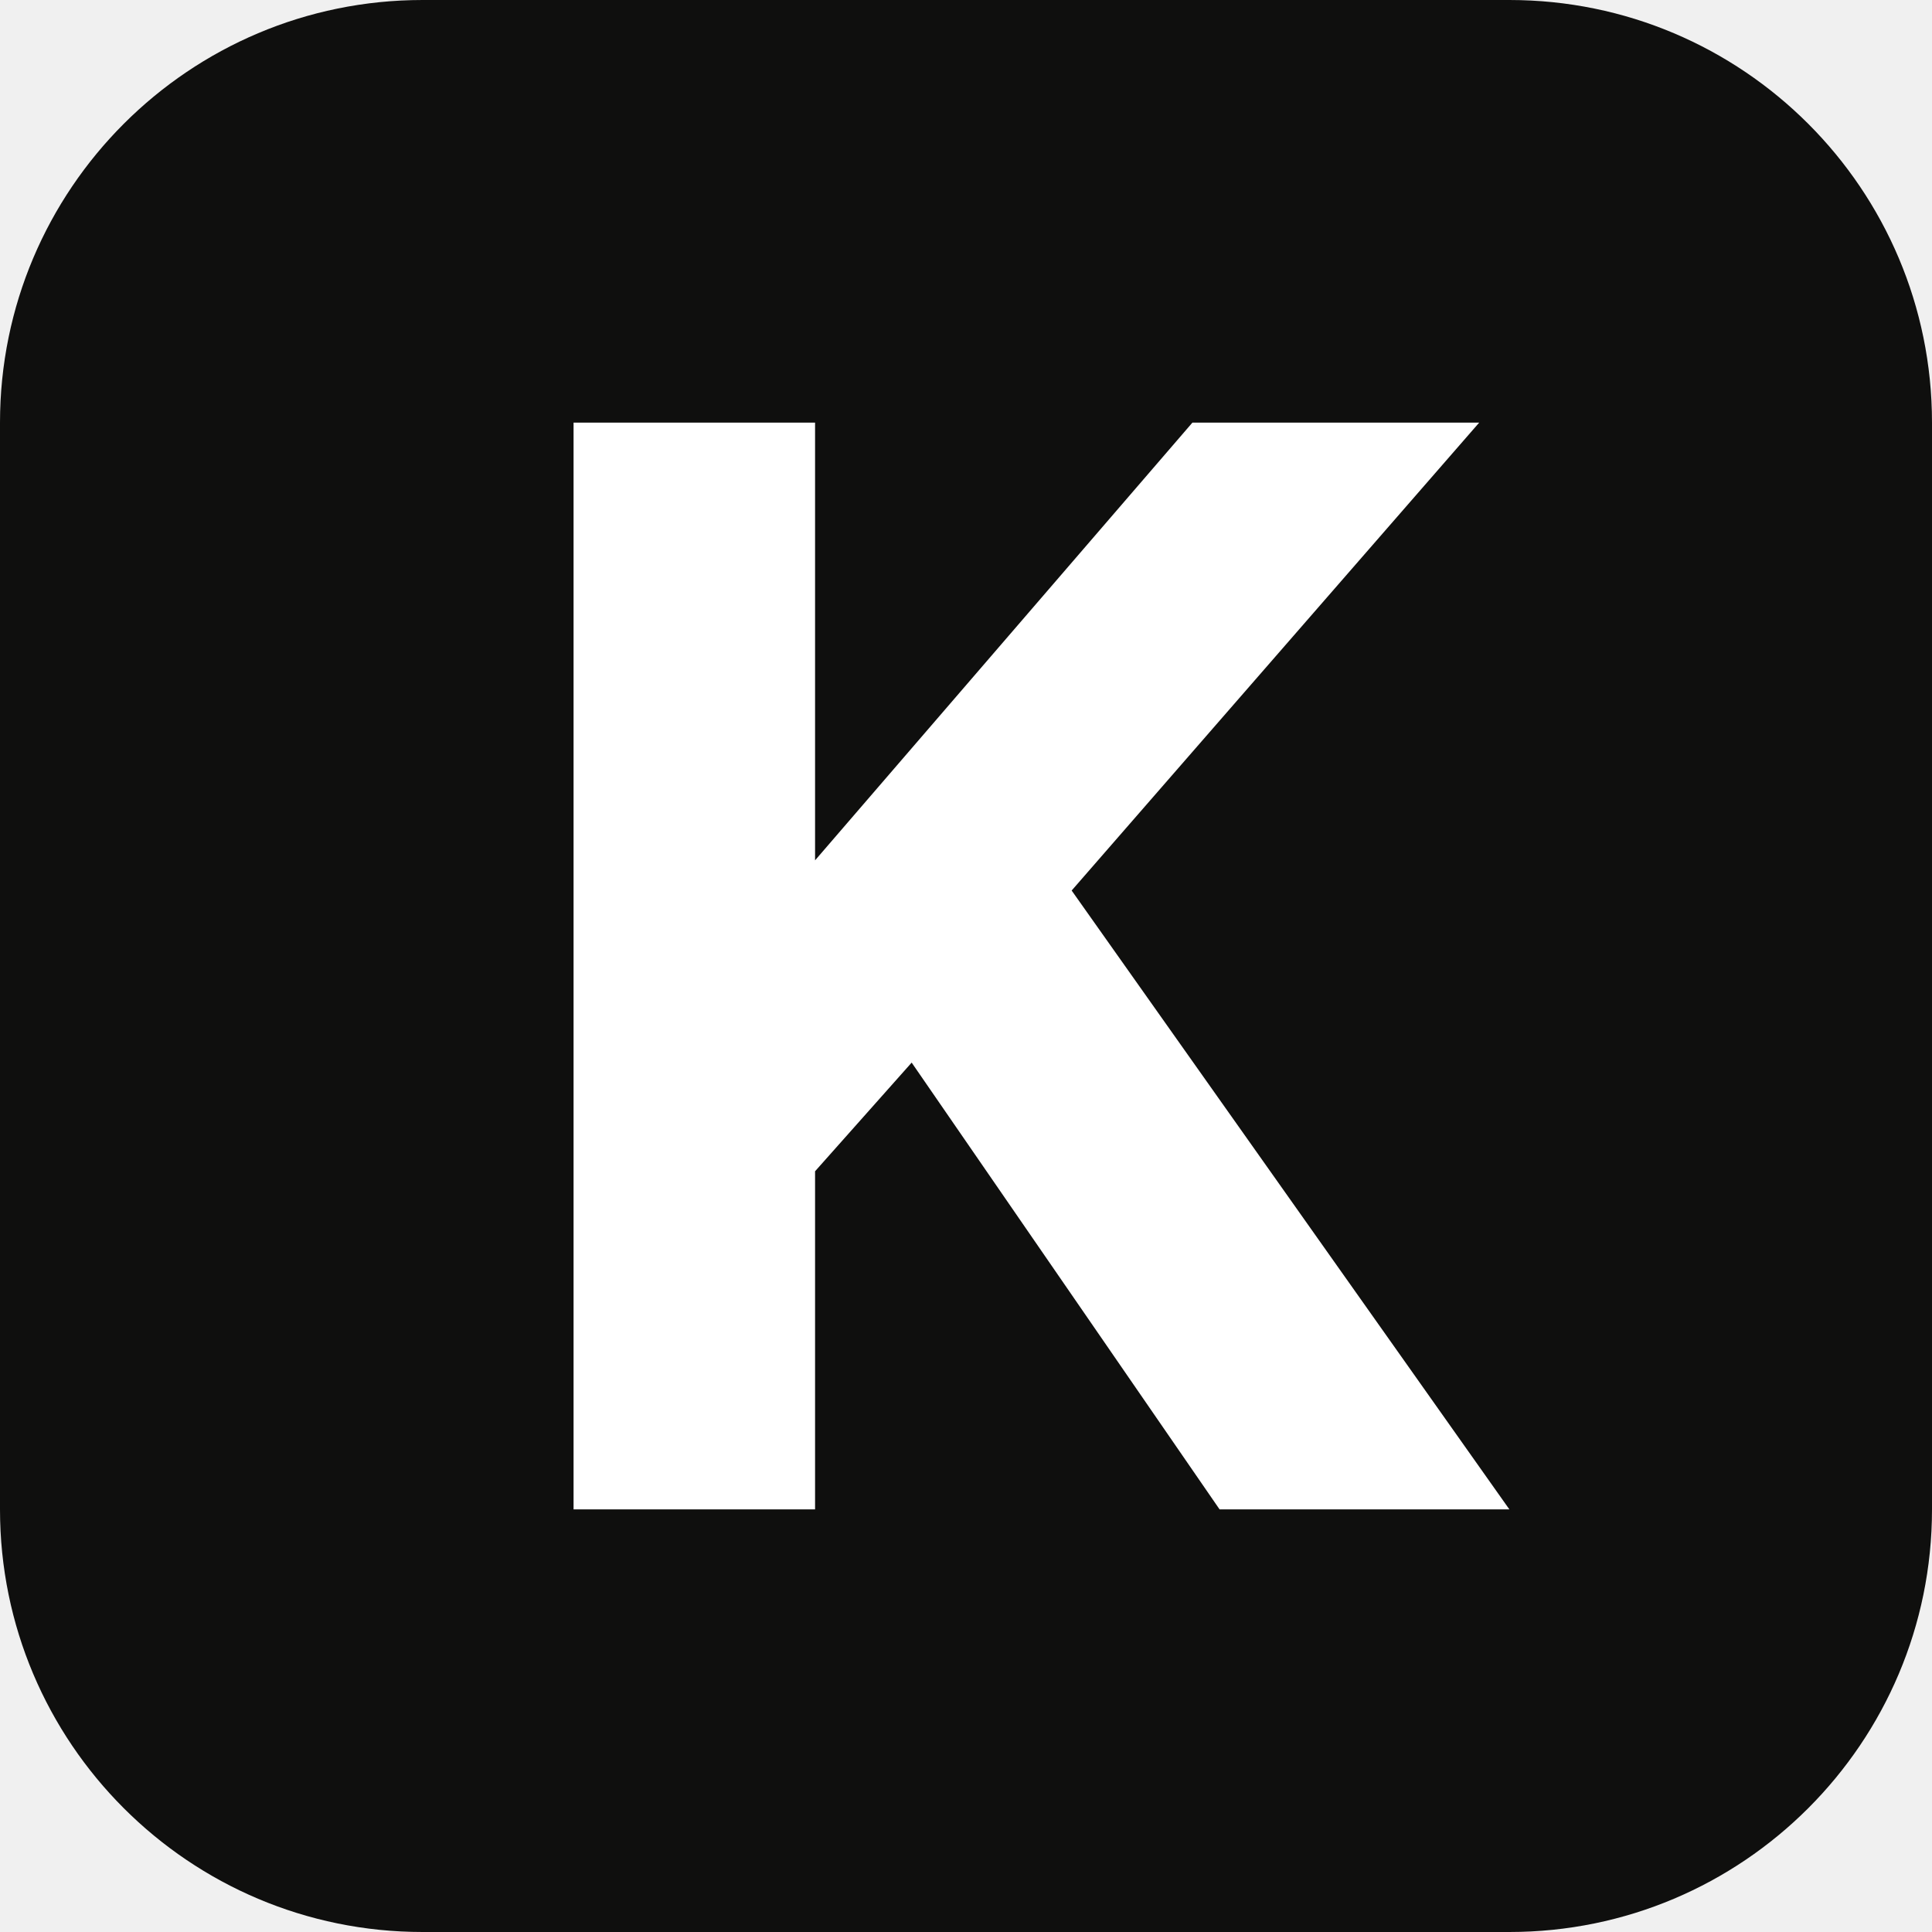
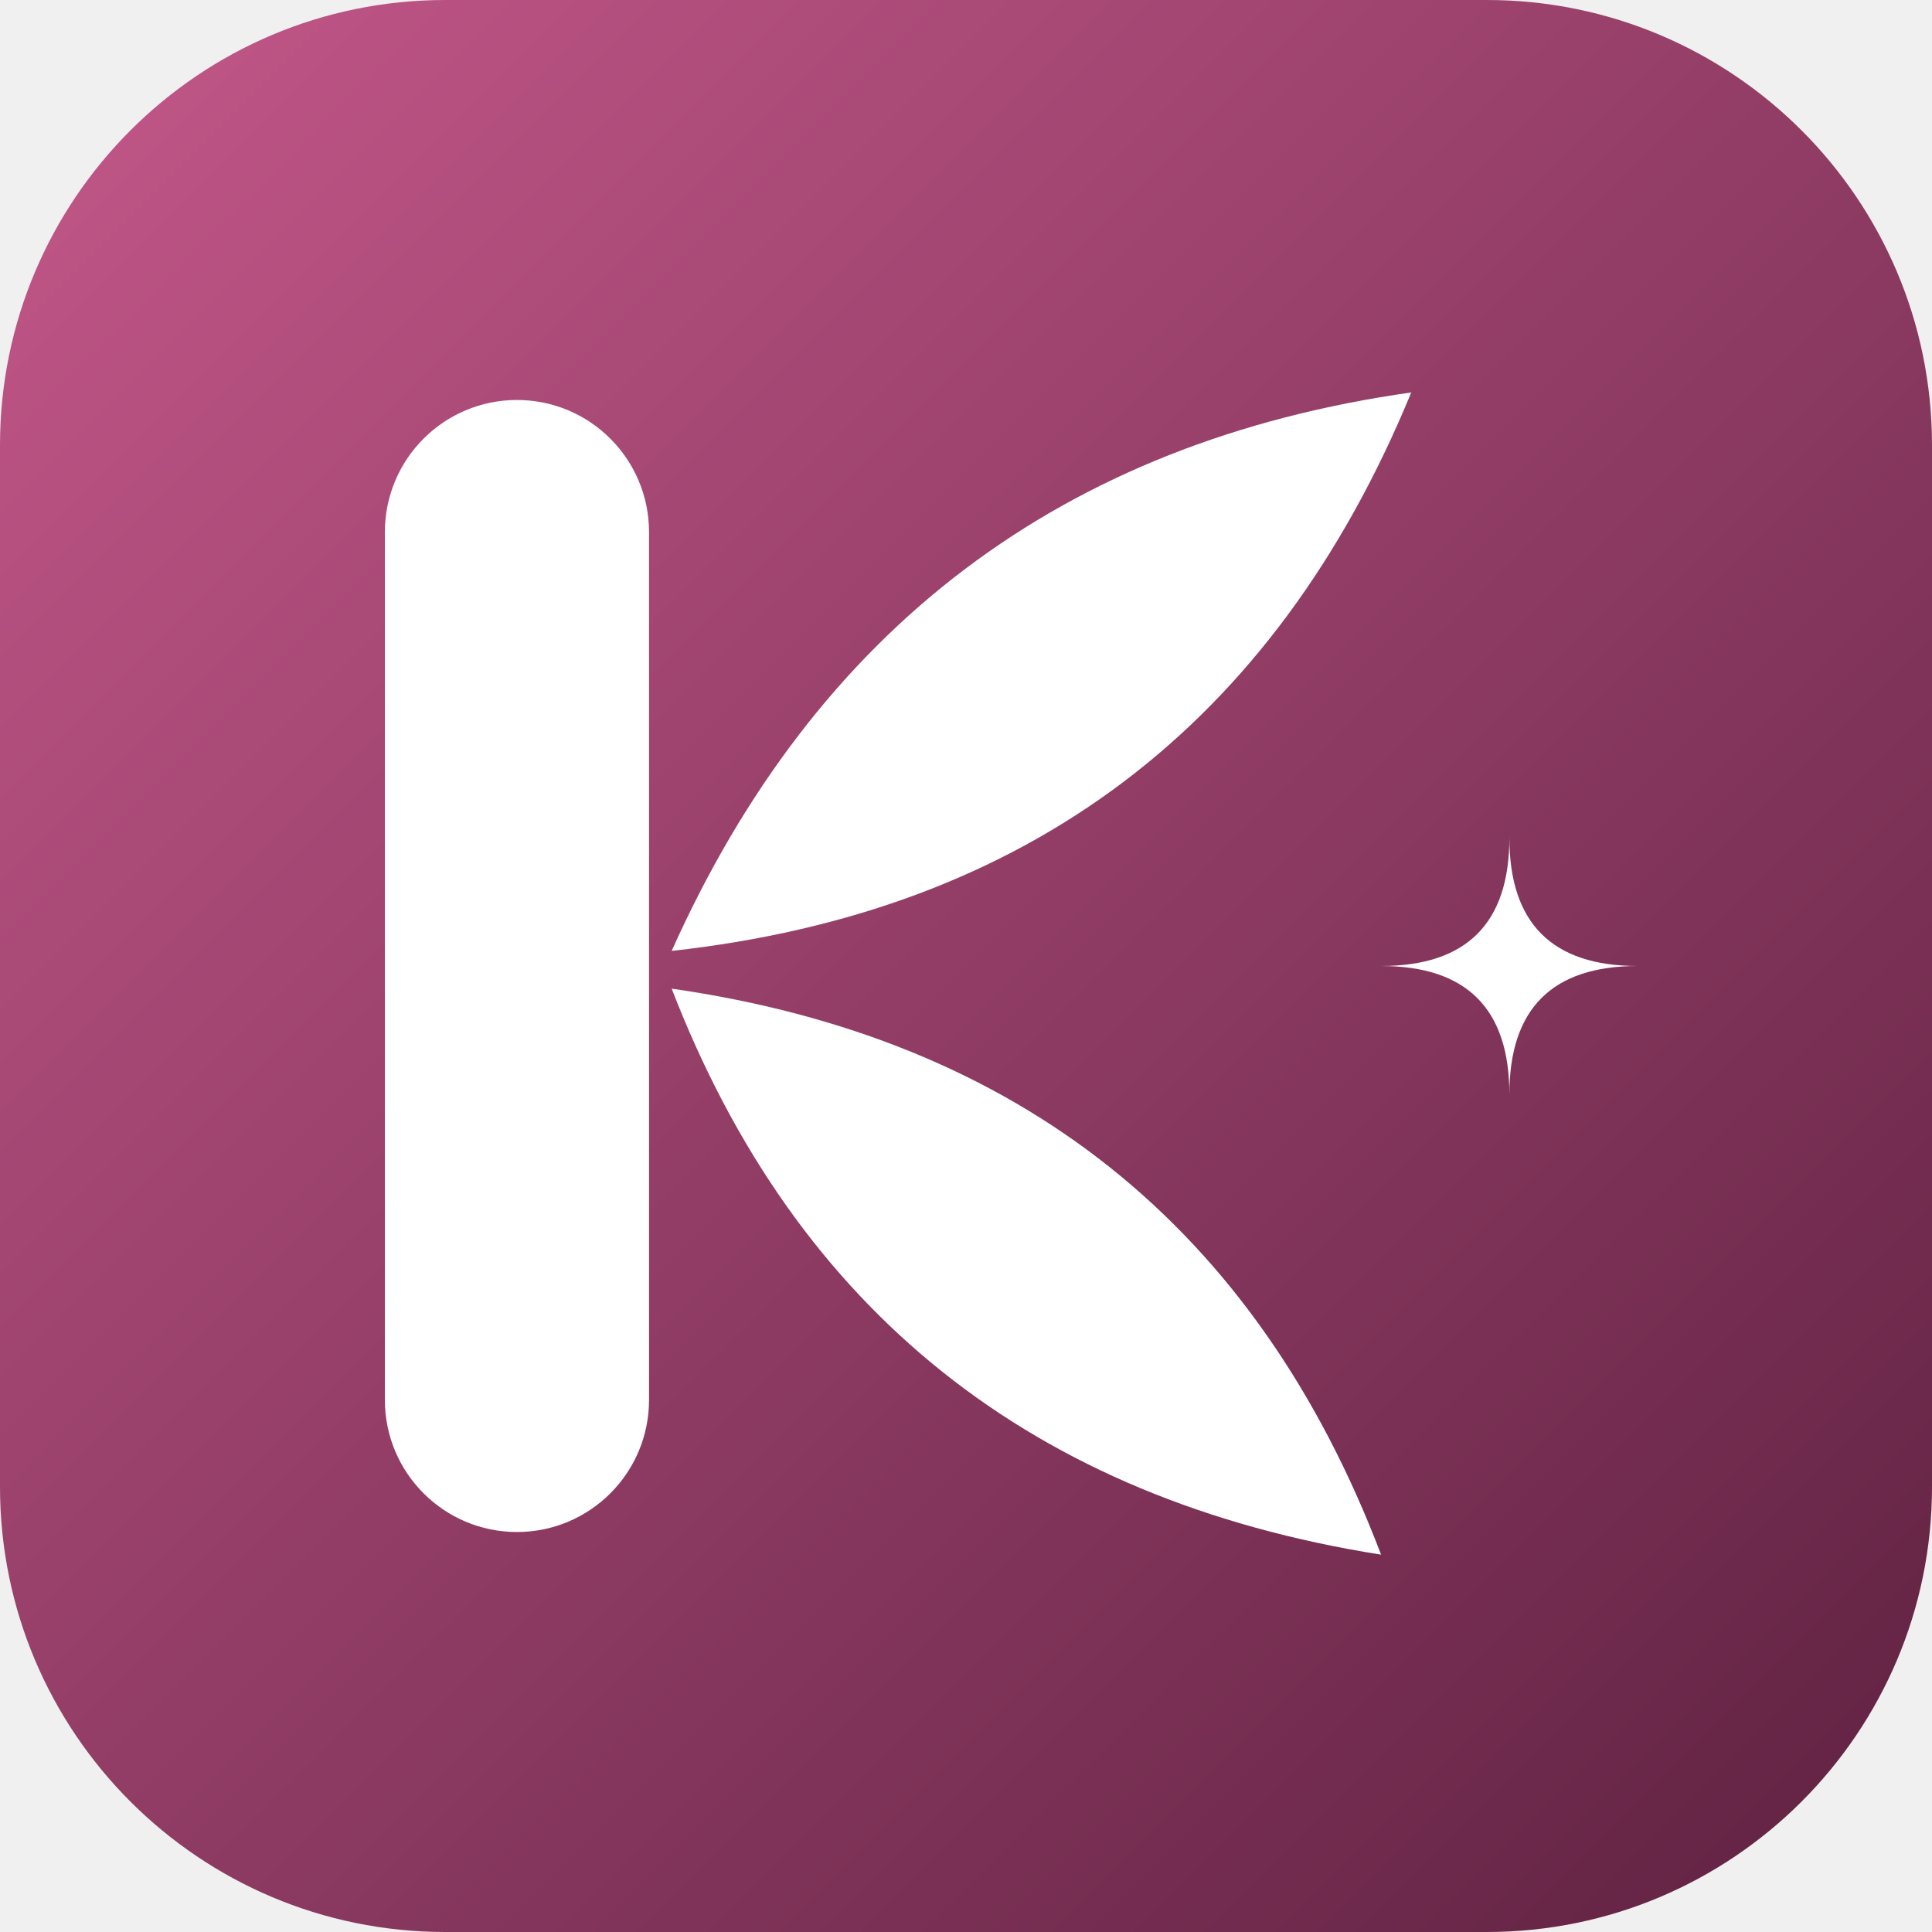
- <svg xmlns="http://www.w3.org/2000/svg" viewBox="0 0 64 64">
-   <rect width="64" height="64" rx="14" fill="#0f0f0e" />
-   <path d="M19 14h8v14.5L39.5 14H49L35.5 29.5 50 50h-9.6L30.2 35.2 27 38.8V50h-8z" fill="#ffffff" />
+ <svg xmlns="http://www.w3.org/2000/svg" viewBox="0 0 512 512">
+   <defs>
+     <linearGradient id="g" x1="0" y1="0" x2="1" y2="1">
+       <stop offset="0" stop-color="#c4588a" />
+       <stop offset="1" stop-color="#5e2140" />
+     </linearGradient>
+   </defs>
+   <rect width="512" height="512" rx="118" fill="url(#g)" />
+   <g transform="translate(-18 0)" fill="#ffffff">
+     <rect x="120" y="106" width="70" height="300" rx="35" />
+     <path d="M196 252 Q337.5 236.4 392 104 Q253.5 123.6 196 252 Z" />
+     <path d="M196 262 Q334.5 281.9 384 412 Q245.5 390.1 196 262 Z" />
+     <path d="M418 222 Q418 256 452 256 Q418 256 418 290 Q418 256 384 256 Q418 256 418 222 Z" />
+   </g>
</svg>
